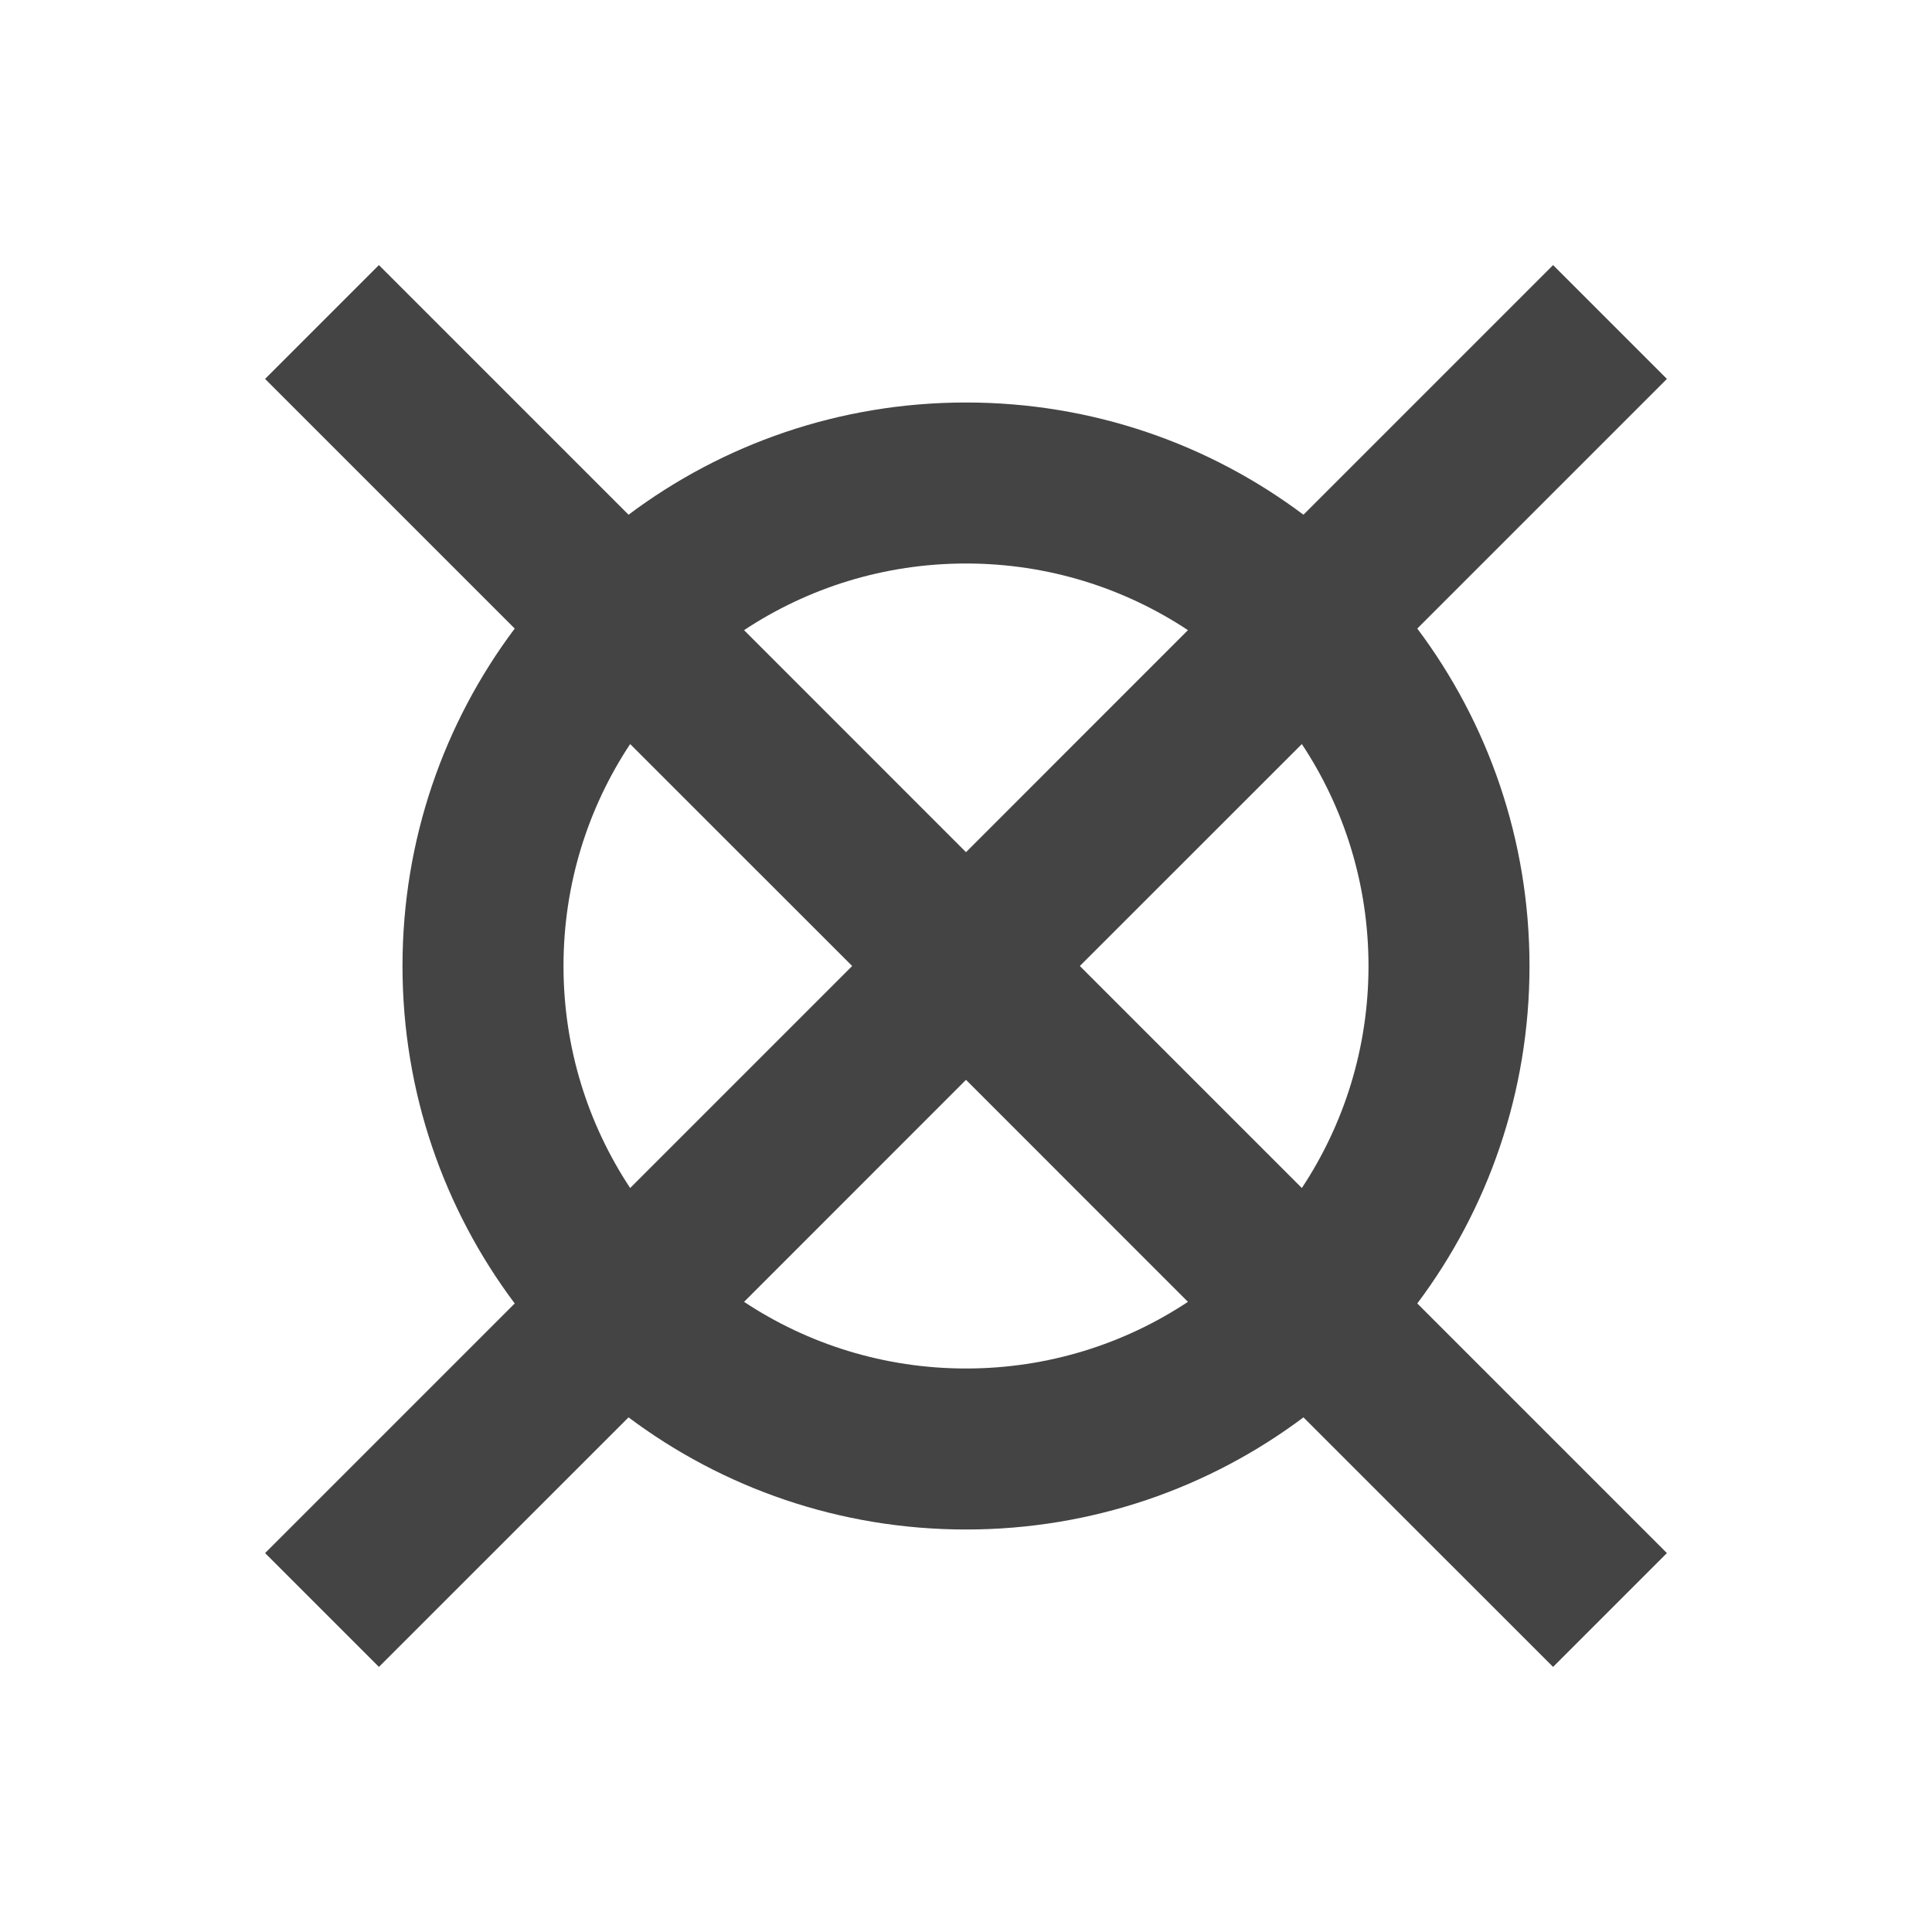
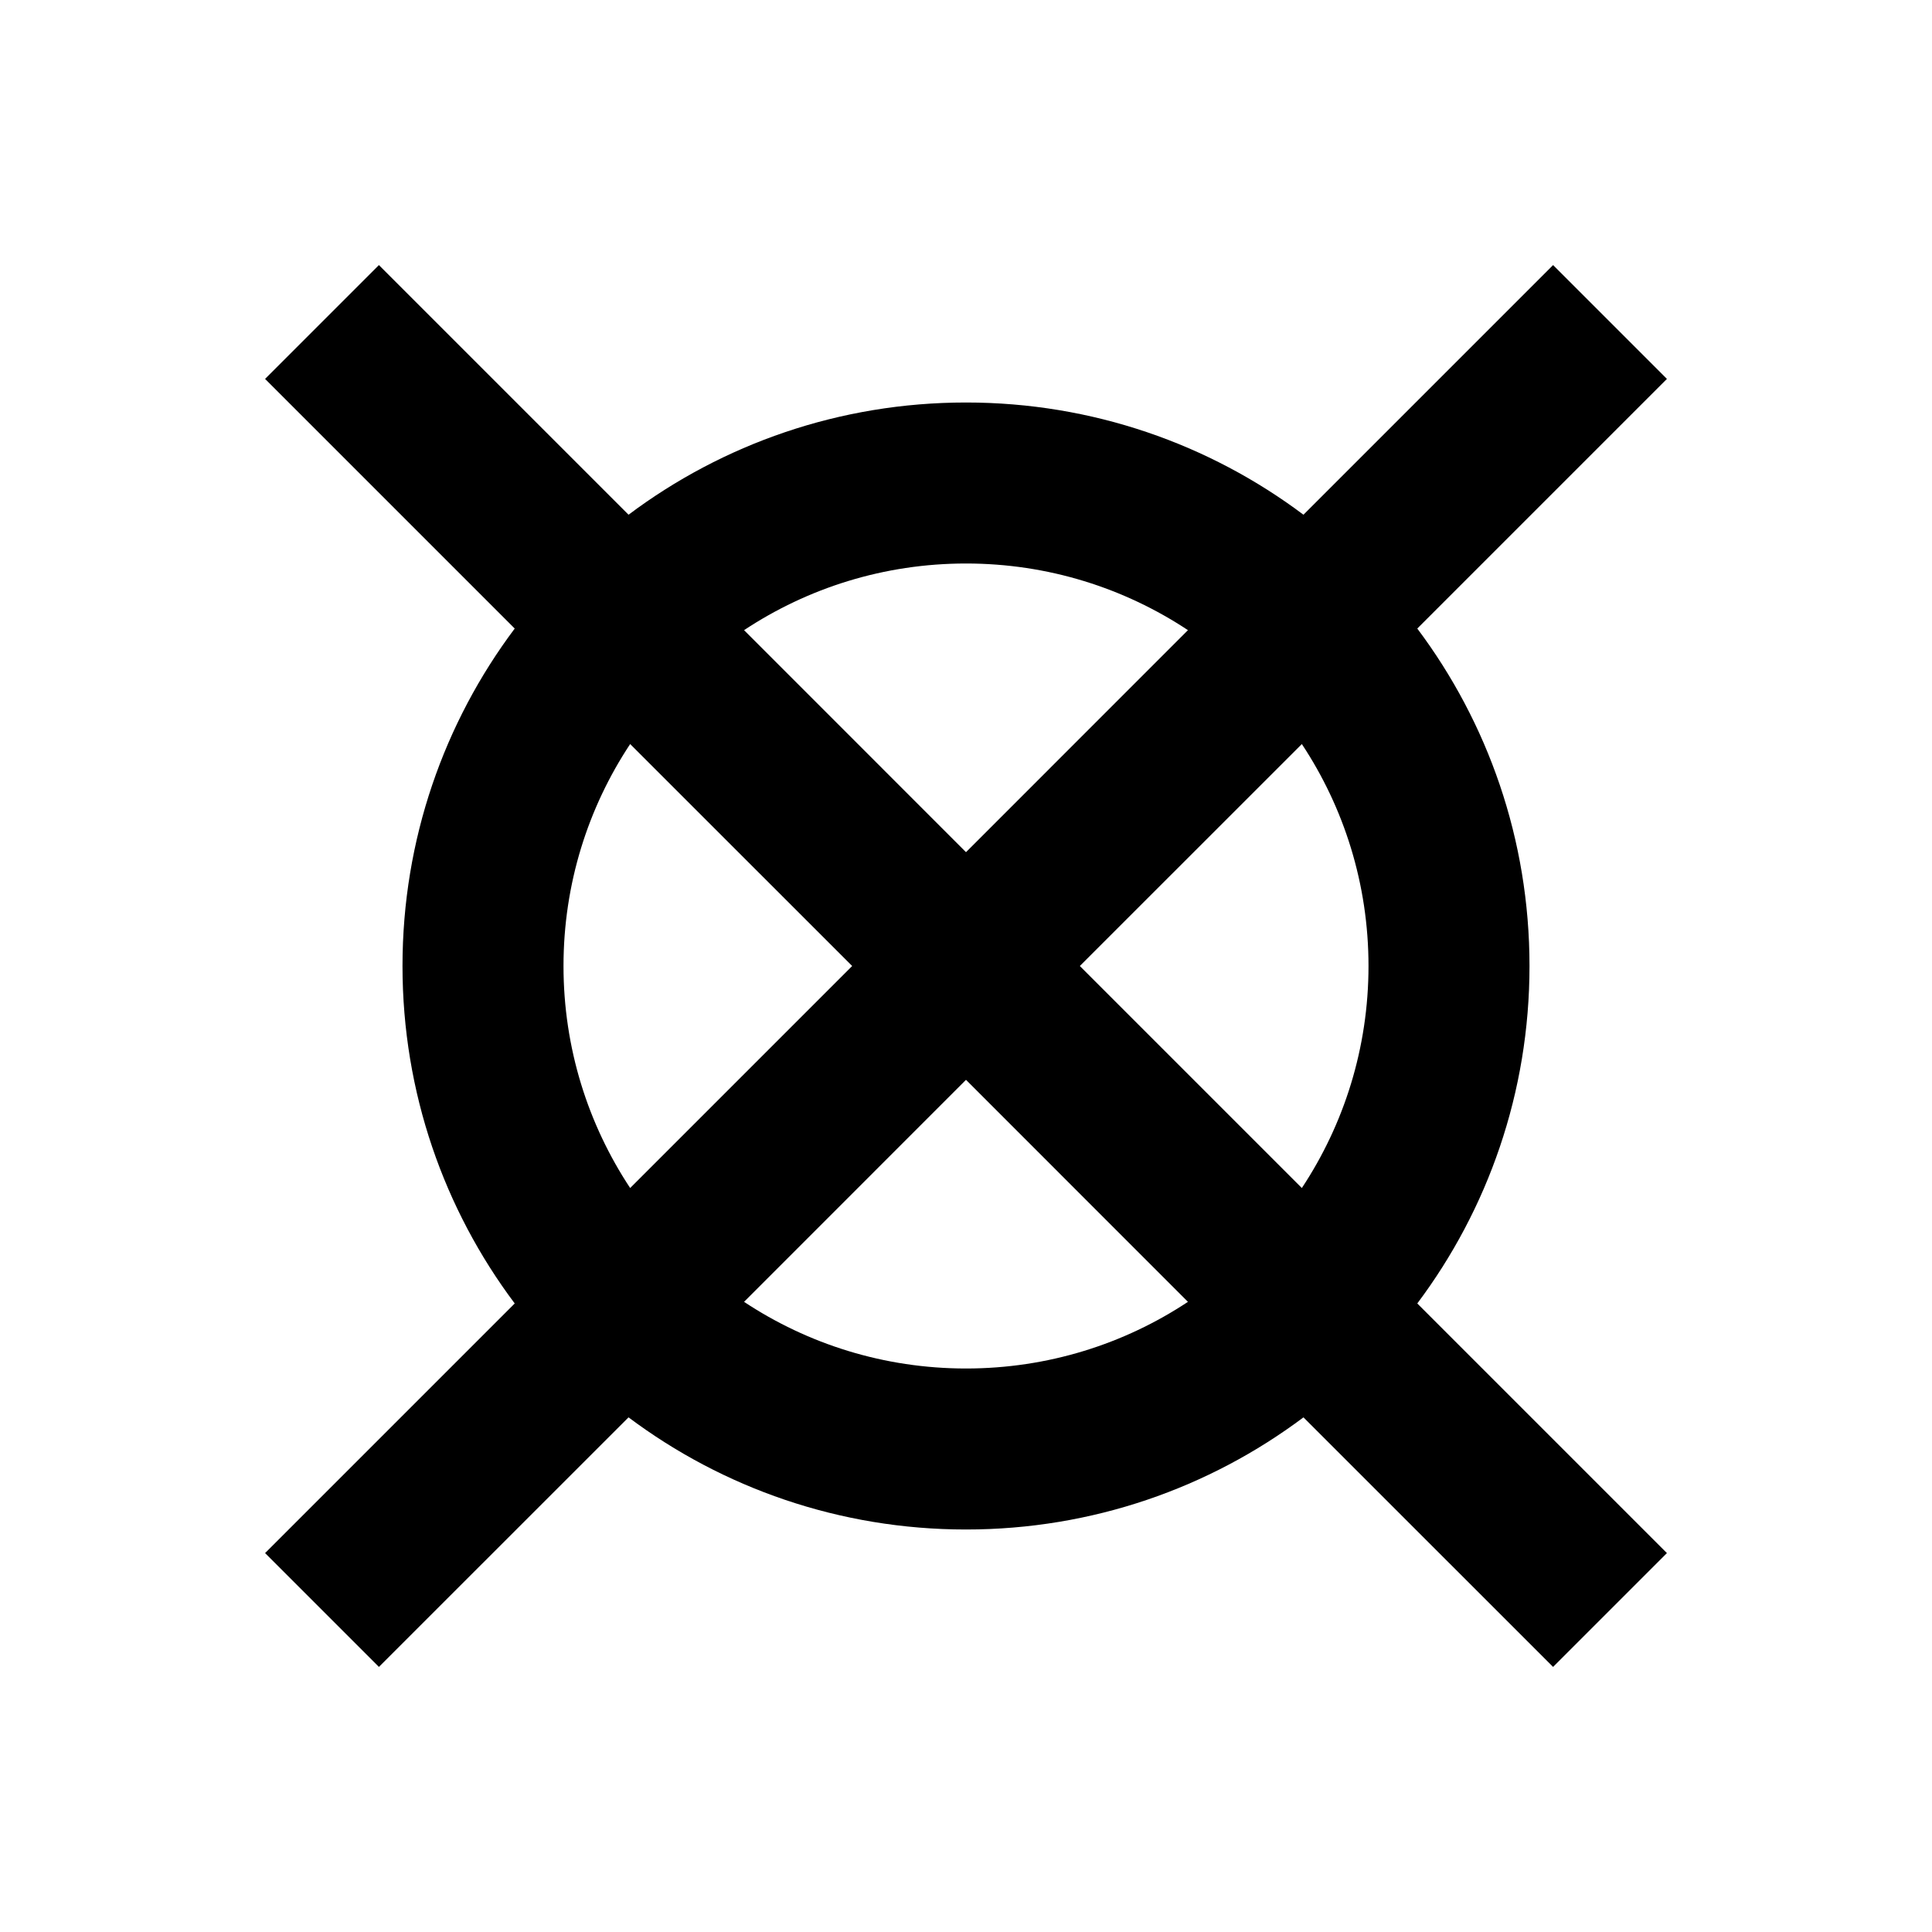
<svg xmlns="http://www.w3.org/2000/svg" width="24" height="24" viewBox="0 0 24 24" fill="none">
-   <path class="glyph-fill" fill-rule="evenodd" clip-rule="evenodd" d="M7.828 9.243L10.586 12L7.828 14.758C7.305 13.967 7 13.019 7 12C7 10.981 7.305 10.033 7.828 9.243ZM6.394 7.808C5.518 8.976 5 10.428 5 12C5 13.572 5.518 15.024 6.394 16.192L3.293 19.293L4.707 20.707L7.808 17.607C8.976 18.482 10.428 19 12 19C13.572 19 15.024 18.482 16.192 17.607L19.293 20.707L20.707 19.293L17.606 16.192C18.482 15.024 19 13.572 19 12C19 10.428 18.482 8.976 17.606 7.808L20.707 4.707L19.293 3.293L16.192 6.394C15.024 5.518 13.572 5 12 5C10.428 5 8.976 5.518 7.808 6.394L4.707 3.293L3.293 4.707L6.394 7.808ZM9.243 7.828L12 10.586L14.757 7.828C13.967 7.305 13.019 7 12 7C10.981 7 10.033 7.305 9.243 7.828ZM16.172 9.243L13.414 12L16.172 14.758C16.695 13.967 17 13.019 17 12C17 10.981 16.695 10.033 16.172 9.243ZM14.757 16.172L12 13.414L9.243 16.172C10.033 16.695 10.981 17 12 17C13.019 17 13.967 16.695 14.757 16.172Z" fill="#444444" />
+   <path class="glyph-fill" fill-rule="evenodd" clip-rule="evenodd" d="M7.828 9.243L10.586 12L7.828 14.758C7.305 13.967 7 13.019 7 12C7 10.981 7.305 10.033 7.828 9.243ZM6.394 7.808C5.518 8.976 5 10.428 5 12C5 13.572 5.518 15.024 6.394 16.192L3.293 19.293L4.707 20.707L7.808 17.607C8.976 18.482 10.428 19 12 19C13.572 19 15.024 18.482 16.192 17.607L19.293 20.707L20.707 19.293L17.606 16.192C18.482 15.024 19 13.572 19 12C19 10.428 18.482 8.976 17.606 7.808L20.707 4.707L19.293 3.293L16.192 6.394C15.024 5.518 13.572 5 12 5C10.428 5 8.976 5.518 7.808 6.394L4.707 3.293L3.293 4.707L6.394 7.808ZM9.243 7.828L12 10.586L14.757 7.828C13.967 7.305 13.019 7 12 7C10.981 7 10.033 7.305 9.243 7.828ZM16.172 9.243L13.414 12L16.172 14.758C16.695 13.967 17 13.019 17 12C17 10.981 16.695 10.033 16.172 9.243ZM14.757 16.172L12 13.414L9.243 16.172C10.033 16.695 10.981 17 12 17C13.019 17 13.967 16.695 14.757 16.172Z" fill="currentColor" />
</svg>
